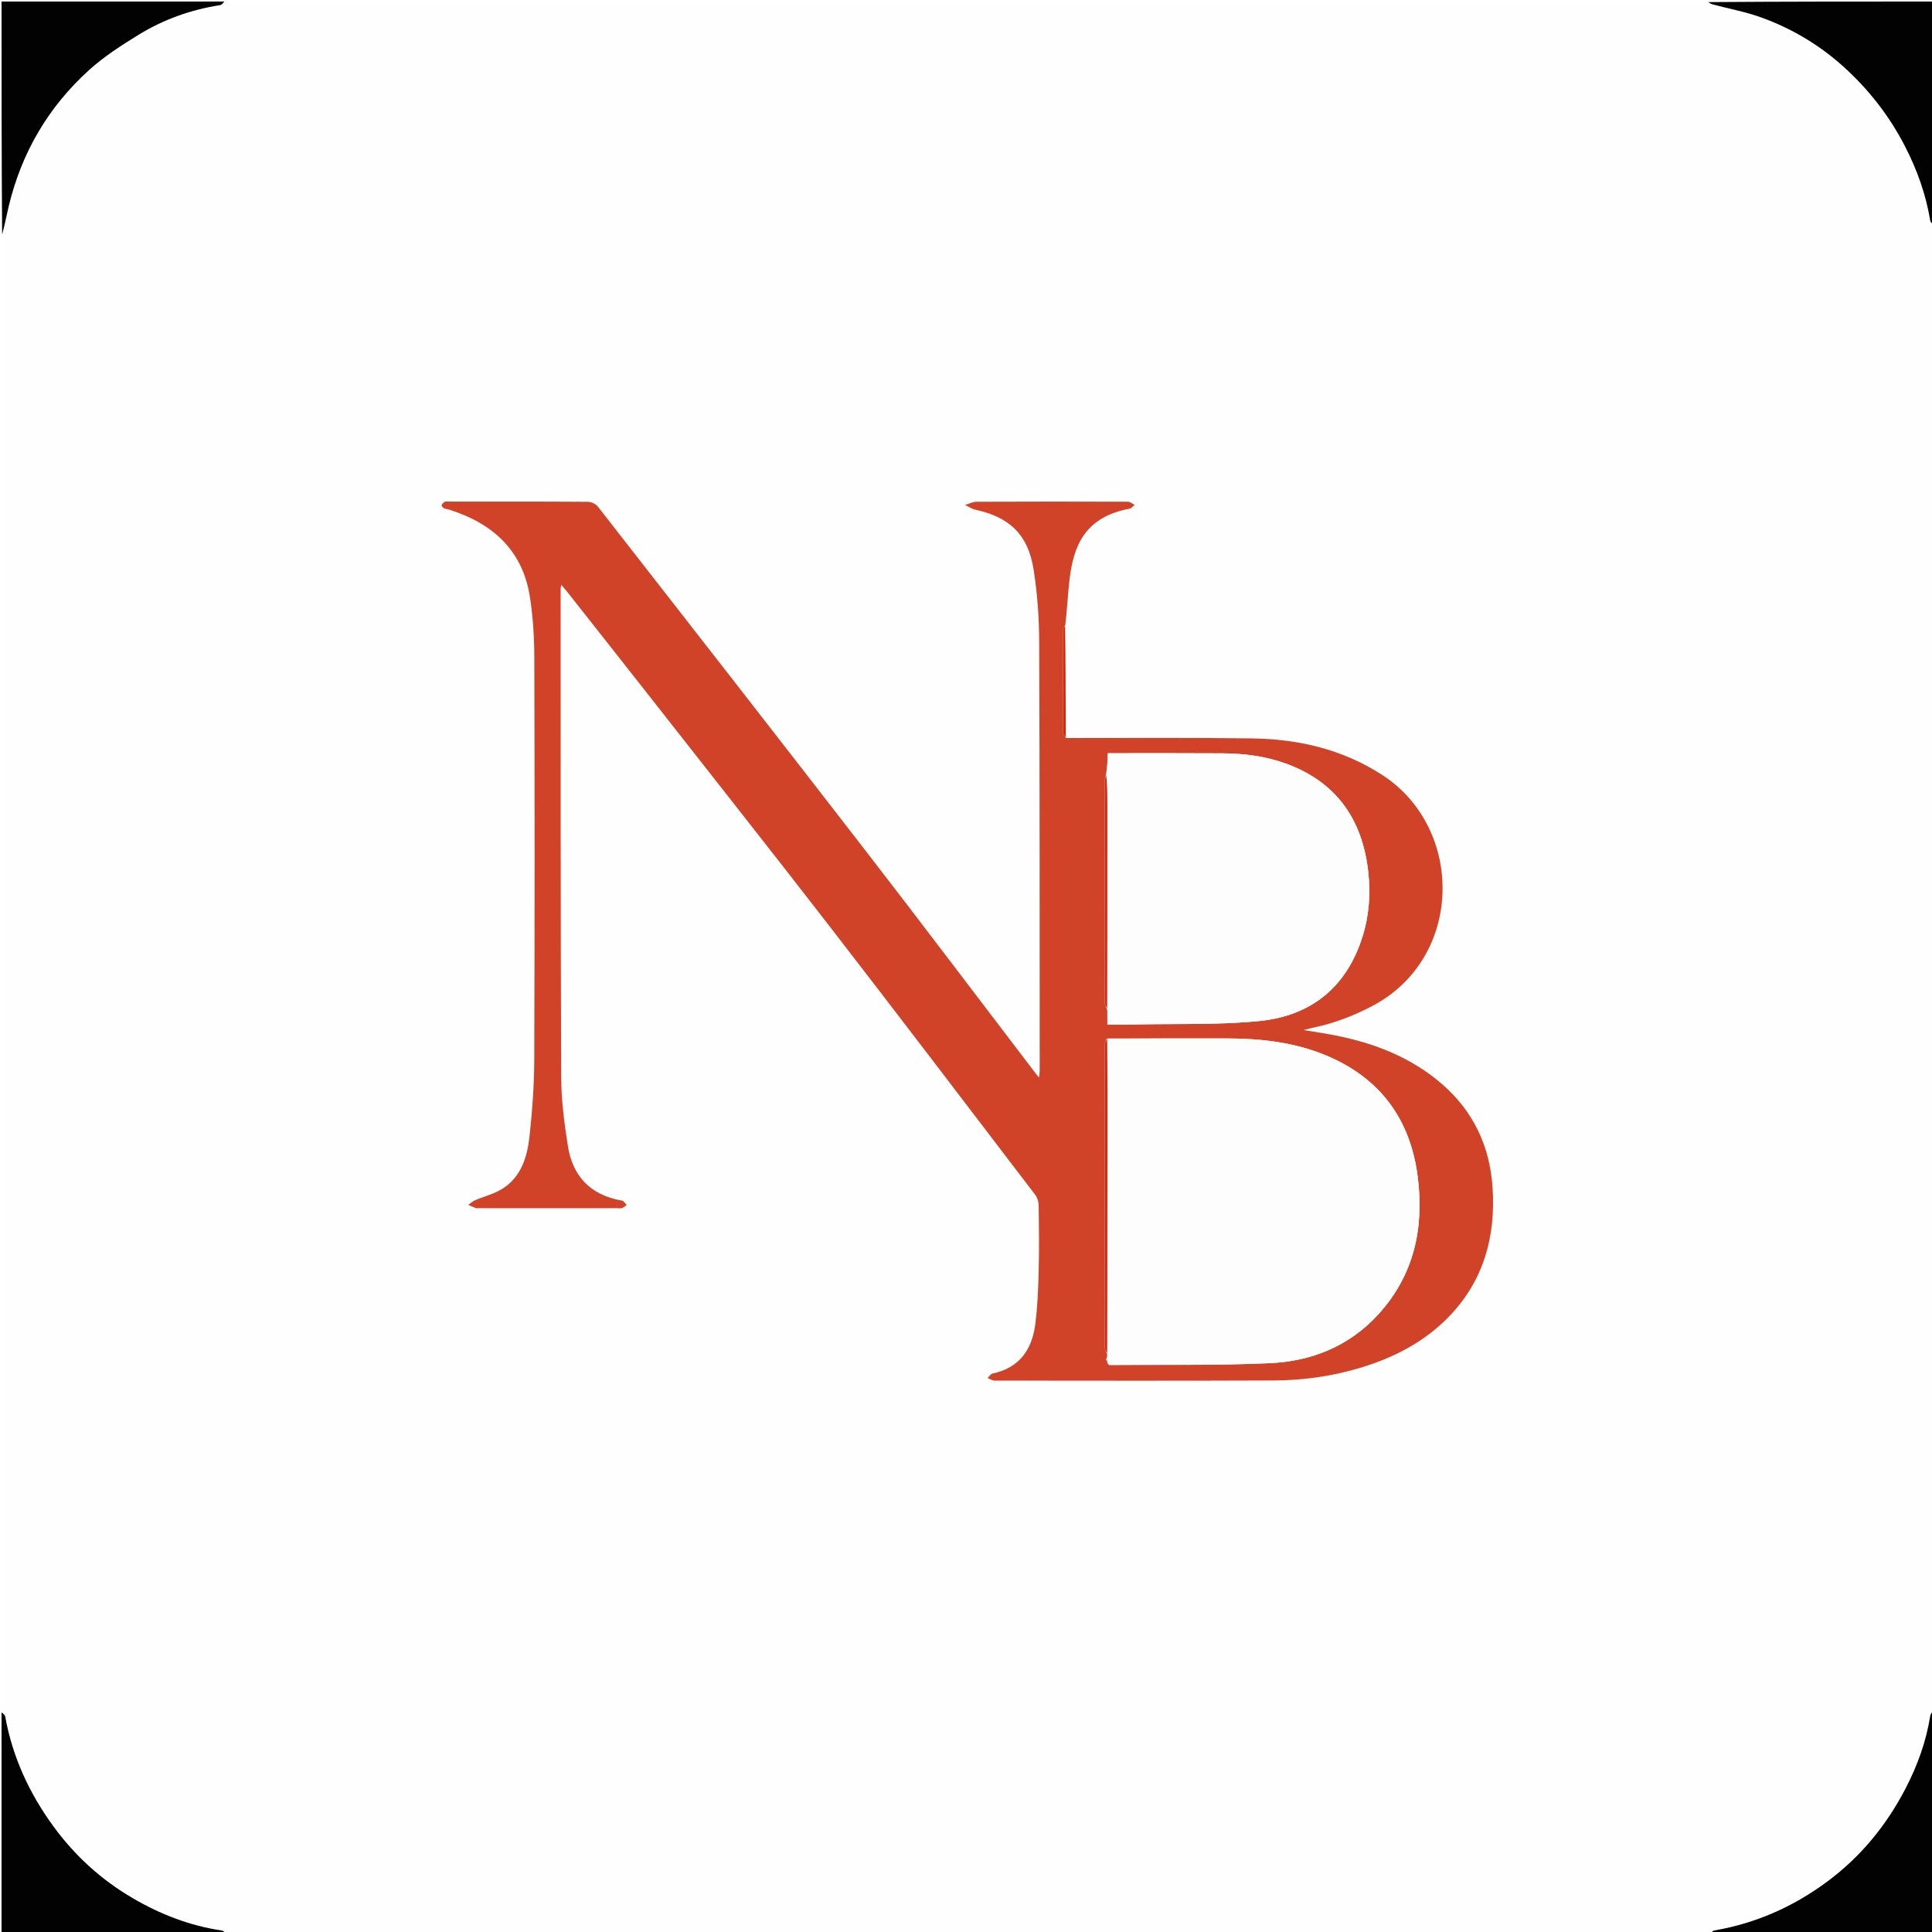
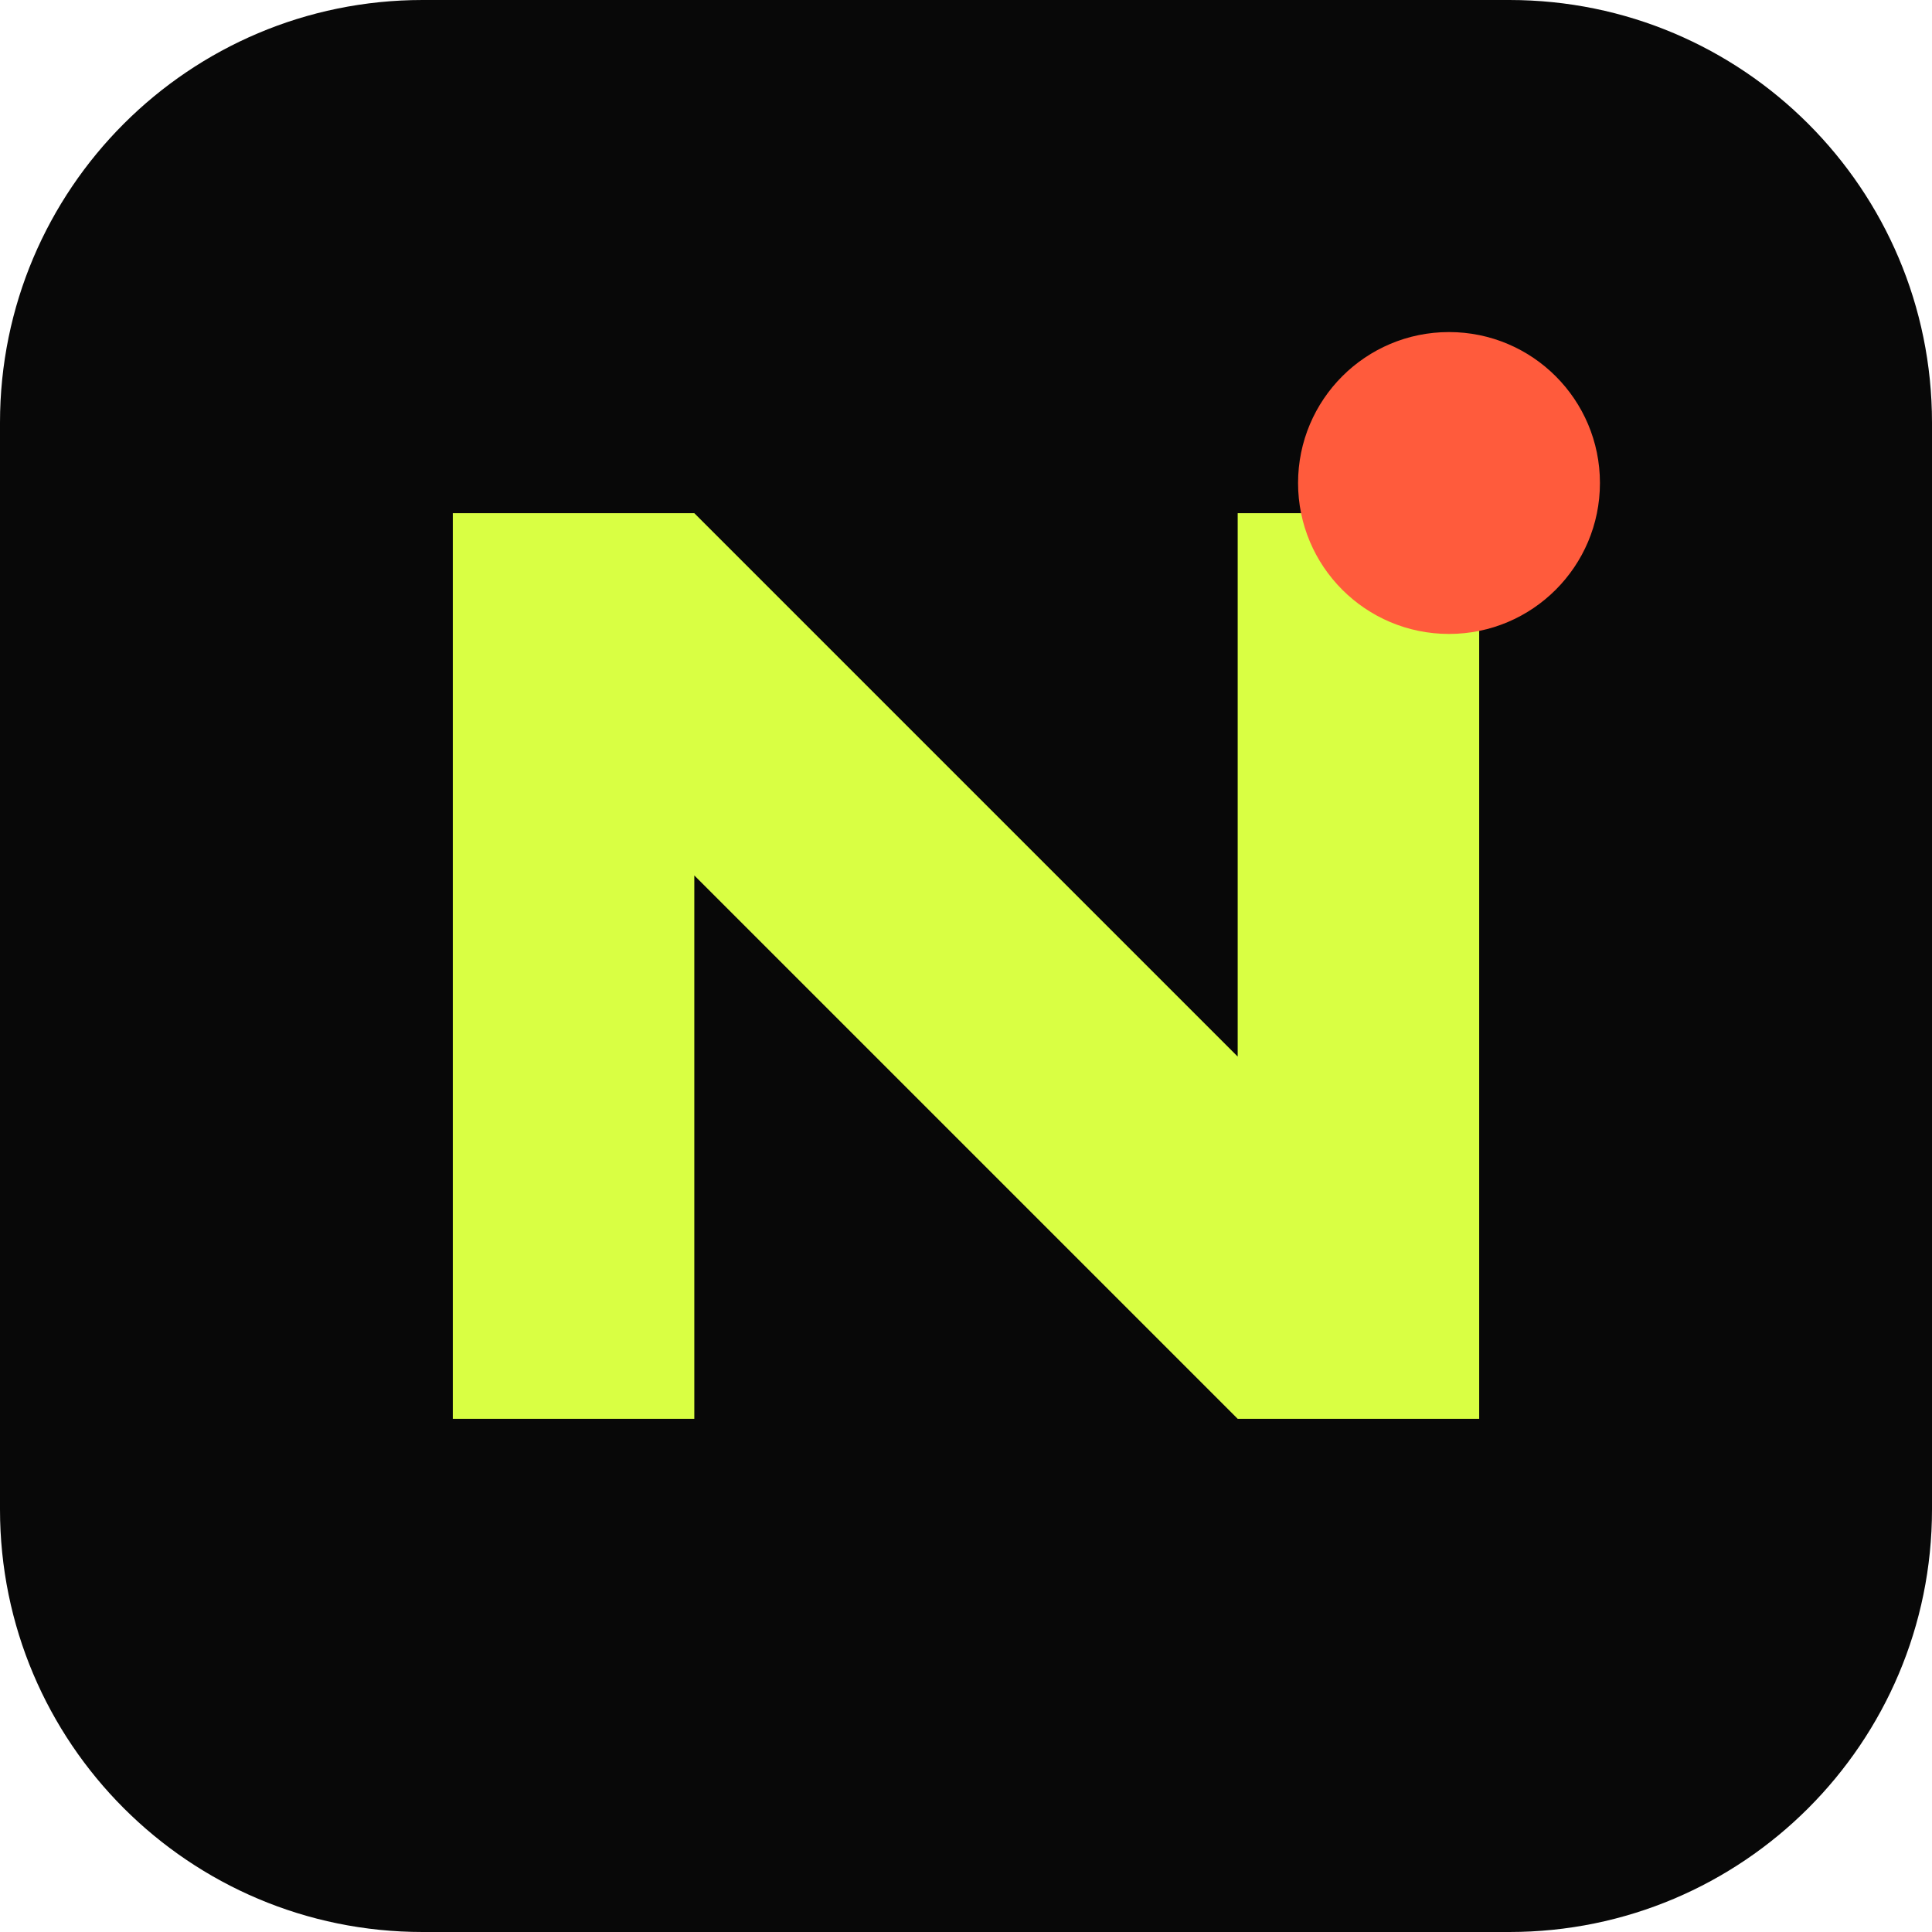
- <svg xmlns="http://www.w3.org/2000/svg" version="1.1" id="Layer_1" x="0px" y="0px" width="100%" viewBox="0 0 1254 1254" enable-background="new 0 0 1254 1254" xml:space="preserve">
-   <path fill="#FEFEFE" opacity="1" stroke="none" d=" M1,1111   C1,791.637 1,472.275 1.38,152.649   C3.071,146.128 4.225,139.831 5.72,133.616   C14.08,98.85 31.506,69.227 57.951,45.346   C67.655,36.583 78.917,29.356 90.114,22.479   C106.293,12.542 124.021,6.262 142.87,3.324   C144.007,3.146 144.961,1.802 146,1   C466.696,1 787.392,1 1108.326,1.362   C1109.787,2.162 1110.986,2.693 1112.238,3.024   C1122.439,5.72 1132.912,7.651 1142.803,11.203   C1162.596,18.311 1180.569,28.91 1196.243,43.004   C1212.646,57.753 1226.08,74.878 1236.265,94.556   C1244.265,110.012 1250.063,126.133 1252.872,143.329   C1253.032,144.309 1254.266,145.114 1255,146   C1255,467.363 1255,788.725 1254.619,1110.351   C1253.762,1111.657 1253.022,1112.659 1252.849,1113.751   C1250.228,1130.326 1244.584,1145.893 1236.906,1160.716   C1224.408,1184.843 1207.581,1205.384 1185.615,1221.572   C1163.72,1237.708 1139.506,1248.41 1112.637,1253.008   C1111.673,1253.173 1110.875,1254.314 1110,1255   C791.304,1255 472.608,1255 153.379,1254.703   C152.564,1254.604 152.282,1254.802 152,1255   C150.286,1255 148.573,1255 146.664,1254.631   C145.599,1253.832 144.767,1253.146 143.853,1253.01   C123.144,1249.938 103.985,1242.487 86.039,1231.979   C65.776,1220.115 48.75,1204.66 34.806,1185.606   C19.021,1164.037 8.146,1140.508 3.383,1114.17   C3.172,1113.008 1.82,1112.052 1,1111  M691.656,478.188   C691.661,454.14 691.665,430.092 691.952,405.173   C692.69,395.375 693.052,385.531 694.241,375.788   C696.855,354.378 704.02,335.584 733.304,330.133   C734.464,329.918 735.409,328.551 736.454,327.721   C735.038,327.002 733.624,325.662 732.205,325.657   C699.376,325.545 666.546,325.533 633.716,325.679   C631.269,325.69 628.827,327.035 626.383,327.76   C628.599,328.806 630.715,330.318 633.048,330.824   C655.345,335.661 667.337,347.031 670.895,369.766   C673.306,385.173 674.442,400.926 674.506,416.531   C674.885,509.522 674.788,602.514 674.832,695.506   C674.833,696.528 674.59,697.55 674.351,699.445   C672.474,697.017 671.155,695.328 669.854,693.625   C633.979,646.614 598.347,599.415 562.177,552.633   C504.396,477.9 446.275,403.429 388.167,328.95   C386.806,327.206 383.898,325.733 381.7,325.717   C351.704,325.501 321.707,325.565 291.709,325.562   C290.71,325.562 289.578,325.303 288.746,325.684   C287.847,326.097 286.905,327.018 286.618,327.92   C286.467,328.395 287.543,329.555 288.303,329.951   C289.305,330.473 290.563,330.476 291.671,330.827   C319.961,339.781 339.301,357.31 343.984,387.652   C345.983,400.605 346.774,413.86 346.809,426.981   C347.037,513.974 347.063,600.968 346.765,687.96   C346.709,704.414 345.49,720.926 343.724,737.295   C342.295,750.553 338.53,763.535 326.436,771.373   C320.999,774.897 314.313,776.47 308.262,779.088   C306.691,779.767 305.379,781.045 303.948,782.048   C305.572,782.756 307.181,783.502 308.829,784.147   C309.264,784.317 309.819,784.183 310.319,784.183   C340.483,784.195 370.647,784.206 400.811,784.215   C401.811,784.216 402.907,784.447 403.786,784.116   C404.873,783.706 405.779,782.82 406.764,782.14   C405.996,781.263 405.31,780.288 404.426,779.55   C403.969,779.168 403.166,779.185 402.512,779.06   C382.94,775.319 371.63,763.138 368.61,743.908   C366.292,729.142 364.305,714.139 364.245,699.233   C363.819,593.577 363.927,487.92 363.882,382.263   C363.881,381.556 364.111,380.849 364.328,379.59   C365.937,381.5 367.142,382.852 368.261,384.271   C386.927,407.948 405.624,431.6 424.231,455.323   C462.686,504.35 501.334,553.229 539.454,602.517   C583.889,659.969 627.861,717.779 671.927,775.516   C673.306,777.322 674.119,780.019 674.153,782.317   C674.36,796.313 674.545,810.32 674.184,824.31   C673.879,836.118 673.474,847.992 671.943,859.683   C669.794,876.101 661.551,887.929 644.184,891.531   C642.975,891.782 642.058,893.444 641.005,894.45   C642.535,895.029 644.063,896.113 645.593,896.115   C705.921,896.175 766.25,896.273 826.578,896.031   C845.458,895.956 864.132,893.394 882.285,887.991   C904.489,881.382 924.677,871.088 940.889,854.128   C963.185,830.802 970.835,802.428 968.787,770.934   C967.027,743.875 956.249,721.068 935.587,703.305   C915.727,686.231 892.143,677.103 866.778,672.065   C860.404,670.798 853.959,669.883 846.1,668.564   C849.454,667.748 851.36,667.232 853.289,666.823   C866.239,664.071 878.413,659.351 890.176,653.25   C950.356,622.04 950.557,537.662 897.318,503.099   C871.391,486.266 842.644,479.679 812.36,479.268   C772.205,478.723 732.038,479.066 691.656,478.188  z" />
-   <path fill="#020202" opacity="1" stroke="none" d=" M145.531,1   C144.961,1.802 144.007,3.146 142.87,3.324   C124.021,6.262 106.293,12.542 90.114,22.479   C78.917,29.356 67.655,36.583 57.951,45.346   C31.506,69.227 14.08,98.85 5.72,133.616   C4.225,139.831 3.071,146.128 1.38,152.193   C1,101.741 1,51.482 1,1   C49.021,1 97.042,1 145.531,1  z" />
-   <path fill="#020202" opacity="1" stroke="none" d=" M1255,145.531   C1254.266,145.114 1253.032,144.309 1252.872,143.329   C1250.063,126.133 1244.265,110.012 1236.265,94.556   C1226.08,74.878 1212.646,57.753 1196.243,43.004   C1180.569,28.91 1162.596,18.311 1142.803,11.203   C1132.912,7.651 1122.439,5.72 1112.238,3.024   C1110.986,2.693 1109.787,2.162 1108.781,1.362   C1157.593,1 1206.187,1 1255,1   C1255,49.021 1255,97.042 1255,145.531  z" />
-   <path fill="#020202" opacity="1" stroke="none" d=" M1,1111.469   C1.82,1112.052 3.172,1113.008 3.383,1114.17   C8.146,1140.508 19.021,1164.037 34.806,1185.606   C48.75,1204.66 65.776,1220.115 86.039,1231.979   C103.985,1242.487 123.144,1249.938 143.853,1253.01   C144.767,1253.146 145.599,1253.832 146.235,1254.631   C97.74,1255 49.48,1255 1,1255   C1,1207.313 1,1159.625 1,1111.469  z" />
-   <path fill="#020202" opacity="1" stroke="none" d=" M1110.469,1255   C1110.875,1254.314 1111.673,1253.173 1112.637,1253.008   C1139.506,1248.41 1163.72,1237.708 1185.615,1221.572   C1207.581,1205.384 1224.408,1184.843 1236.906,1160.716   C1244.584,1145.893 1250.228,1130.326 1252.849,1113.751   C1253.022,1112.659 1253.762,1111.657 1254.619,1110.807   C1255,1158.927 1255,1206.854 1255,1255   C1206.979,1255 1158.958,1255 1110.469,1255  z" />
-   <path fill="#020202" opacity="1" stroke="none" d=" M152.25,1255   C152.282,1254.802 152.564,1254.604 152.923,1254.703   C153,1255 152.5,1255 152.25,1255  z" />
-   <path fill="#D14328" opacity="1" stroke="none" d=" M691.875,479.027   C732.038,479.066 772.205,478.723 812.36,479.268   C842.644,479.679 871.391,486.266 897.318,503.099   C950.557,537.662 950.356,622.04 890.176,653.25   C878.413,659.351 866.239,664.071 853.289,666.823   C851.36,667.232 849.454,667.748 846.1,668.564   C853.959,669.883 860.404,670.798 866.778,672.065   C892.143,677.103 915.727,686.231 935.587,703.305   C956.249,721.068 967.027,743.875 968.787,770.934   C970.835,802.428 963.185,830.802 940.889,854.128   C924.677,871.088 904.489,881.382 882.285,887.991   C864.132,893.394 845.458,895.956 826.578,896.031   C766.25,896.273 705.921,896.175 645.593,896.115   C644.063,896.113 642.535,895.029 641.005,894.45   C642.058,893.444 642.975,891.782 644.184,891.531   C661.551,887.929 669.794,876.101 671.943,859.683   C673.474,847.992 673.879,836.118 674.184,824.31   C674.545,810.32 674.36,796.313 674.153,782.317   C674.119,780.019 673.306,777.322 671.927,775.516   C627.861,717.779 583.889,659.969 539.454,602.517   C501.334,553.229 462.686,504.35 424.231,455.323   C405.624,431.6 386.927,407.948 368.261,384.271   C367.142,382.852 365.937,381.5 364.328,379.59   C364.111,380.849 363.881,381.556 363.882,382.263   C363.927,487.92 363.819,593.577 364.245,699.233   C364.305,714.139 366.292,729.142 368.61,743.908   C371.63,763.138 382.94,775.319 402.512,779.06   C403.166,779.185 403.969,779.168 404.426,779.55   C405.31,780.288 405.996,781.263 406.764,782.14   C405.779,782.82 404.873,783.706 403.786,784.116   C402.907,784.447 401.811,784.216 400.811,784.215   C370.647,784.206 340.483,784.195 310.319,784.183   C309.819,784.183 309.264,784.317 308.829,784.147   C307.181,783.502 305.572,782.756 303.948,782.048   C305.379,781.045 306.691,779.767 308.262,779.088   C314.313,776.47 320.999,774.897 326.436,771.373   C338.53,763.535 342.295,750.553 343.724,737.295   C345.49,720.926 346.709,704.414 346.765,687.96   C347.063,600.968 347.037,513.974 346.809,426.981   C346.774,413.86 345.983,400.605 343.984,387.652   C339.301,357.31 319.961,339.781 291.671,330.827   C290.563,330.476 289.305,330.473 288.303,329.951   C287.543,329.555 286.467,328.395 286.618,327.92   C286.905,327.018 287.847,326.097 288.746,325.684   C289.578,325.303 290.71,325.562 291.709,325.562   C321.707,325.565 351.704,325.501 381.7,325.717   C383.898,325.733 386.806,327.206 388.167,328.95   C446.275,403.429 504.396,477.9 562.177,552.633   C598.347,599.415 633.979,646.614 669.854,693.625   C671.155,695.328 672.474,697.017 674.351,699.445   C674.59,697.55 674.833,696.528 674.832,695.506   C674.788,602.514 674.885,509.522 674.506,416.531   C674.442,400.926 673.306,385.173 670.895,369.766   C667.337,347.031 655.345,335.661 633.048,330.824   C630.715,330.318 628.599,328.806 626.383,327.76   C628.827,327.035 631.269,325.69 633.716,325.679   C666.546,325.533 699.376,325.545 732.205,325.657   C733.624,325.662 735.038,327.002 736.454,327.721   C735.409,328.551 734.464,329.918 733.304,330.133   C704.02,335.584 696.855,354.378 694.241,375.788   C693.052,385.531 692.69,395.375 691.448,405.736   C690.633,407.178 690.054,408.057 690.052,408.937   C690.002,431.135 689.985,453.333 690.093,475.531   C690.098,476.699 691.255,477.861 691.875,479.027  M717.738,503.365   C717.493,504.618 717.035,505.872 717.034,507.125   C716.997,554.984 716.988,602.843 717.063,650.702   C717.065,652.121 718.004,653.539 718.755,655.854   C718.755,658.79 718.755,661.727 718.755,664.957   C725.13,664.957 730.928,665.062 736.721,664.939   C763.667,664.367 790.776,665.376 817.515,662.704   C851.128,659.346 874.223,640.6 884.473,607.607   C888.788,593.721 889.682,579.419 887.998,565.094   C884.014,531.204 866.894,507.162 834.154,495.436   C821.013,490.729 807.286,489.056 793.402,488.961   C770.42,488.805 747.437,488.893 724.454,488.879   C722.701,488.878 720.948,488.879 719.092,488.879   C718.839,494.124 718.624,498.587 717.738,503.365  M717.933,882.249   C718.264,883.505 718.595,884.761 719.871,886.075   C754.669,885.749 789.51,886.365 824.251,884.793   C851.285,883.569 875.656,873.82 894.464,853.283   C917.856,827.74 924.463,796.997 920.183,763.652   C915.388,726.288 895.658,699.554 860.534,684.978   C840.061,676.482 818.435,674.059 796.469,674.017   C770.653,673.969 744.836,674.006 718.228,674.206   C717.815,675.691 717.042,677.175 717.04,678.66   C716.985,743.844 716.988,809.028 717.067,874.212   C717.069,875.794 718.019,877.376 718.789,879.707   C718.705,880.485 718.621,881.264 717.933,882.249  z" />
-   <path fill="#CC2C0C" opacity="1" stroke="none" d=" M691.766,478.607   C691.255,477.861 690.098,476.699 690.093,475.531   C689.985,453.333 690.002,431.135 690.052,408.937   C690.054,408.057 690.633,407.178 691.307,406.171   C691.665,430.092 691.661,454.14 691.766,478.607  z" />
-   <path fill="#FEFDFD" opacity="1" stroke="none" d=" M719.02,674.006   C744.836,674.006 770.653,673.969 796.469,674.017   C818.435,674.059 840.061,676.482 860.534,684.978   C895.658,699.554 915.388,726.288 920.183,763.652   C924.463,796.997 917.856,827.74 894.464,853.283   C875.656,873.82 851.285,883.569 824.251,884.793   C789.51,886.365 754.669,885.749 719.36,885.646   C718.745,884.159 718.641,883.101 718.536,882.042   C718.621,881.264 718.705,880.485 718.763,878.877   C718.743,845.12 718.719,812.192 718.766,779.264   C718.816,744.178 718.932,709.092 719.02,674.006  z" />
-   <path fill="#FEFDFD" opacity="1" stroke="none" d=" M718.408,503.049   C718.624,498.587 718.839,494.124 719.092,488.879   C720.948,488.879 722.701,488.878 724.454,488.879   C747.437,488.893 770.42,488.805 793.402,488.961   C807.286,489.056 821.013,490.729 834.154,495.436   C866.894,507.162 884.014,531.204 887.998,565.094   C889.682,579.419 888.788,593.721 884.473,607.607   C874.223,640.6 851.128,659.346 817.515,662.704   C790.776,665.376 763.667,664.367 736.721,664.939   C730.928,665.062 725.13,664.957 718.755,664.957   C718.755,661.727 718.755,658.79 718.742,654.952   C718.735,609.354 718.752,564.657 718.73,519.961   C718.727,514.324 718.52,508.687 718.408,503.049  z" />
-   <path fill="#CB2E15" opacity="1" stroke="none" d=" M718.624,674.106   C718.932,709.092 718.816,744.178 718.766,779.264   C718.719,812.192 718.743,845.12 718.632,878.503   C718.019,877.376 717.069,875.794 717.067,874.212   C716.988,809.028 716.985,743.844 717.04,678.66   C717.042,677.175 717.815,675.691 718.624,674.106  z" />
-   <path fill="#CB2E15" opacity="1" stroke="none" d=" M718.073,503.207   C718.52,508.687 718.727,514.324 718.73,519.961   C718.752,564.657 718.735,609.354 718.618,654.503   C718.004,653.539 717.065,652.121 717.063,650.702   C716.988,602.843 716.997,554.984 717.034,507.125   C717.035,505.872 717.493,504.618 718.073,503.207  z" />
-   <path fill="#CB2E15" opacity="1" stroke="none" d=" M718.234,882.146   C718.641,883.101 718.745,884.159 718.888,885.618   C718.595,884.761 718.264,883.505 718.234,882.146  z" />
+ <svg xmlns="http://www.w3.org/2000/svg" viewBox="0 0 64 64">
+   <rect width="64" height="64" rx="14" fill="#080808" />
+   <path d="M15 47V17h8l18 18V17h8v30h-8L23 29v18z" fill="#d9ff43" />
+   <circle cx="48" cy="16" r="5" fill="#ff5b3c" />
</svg>
